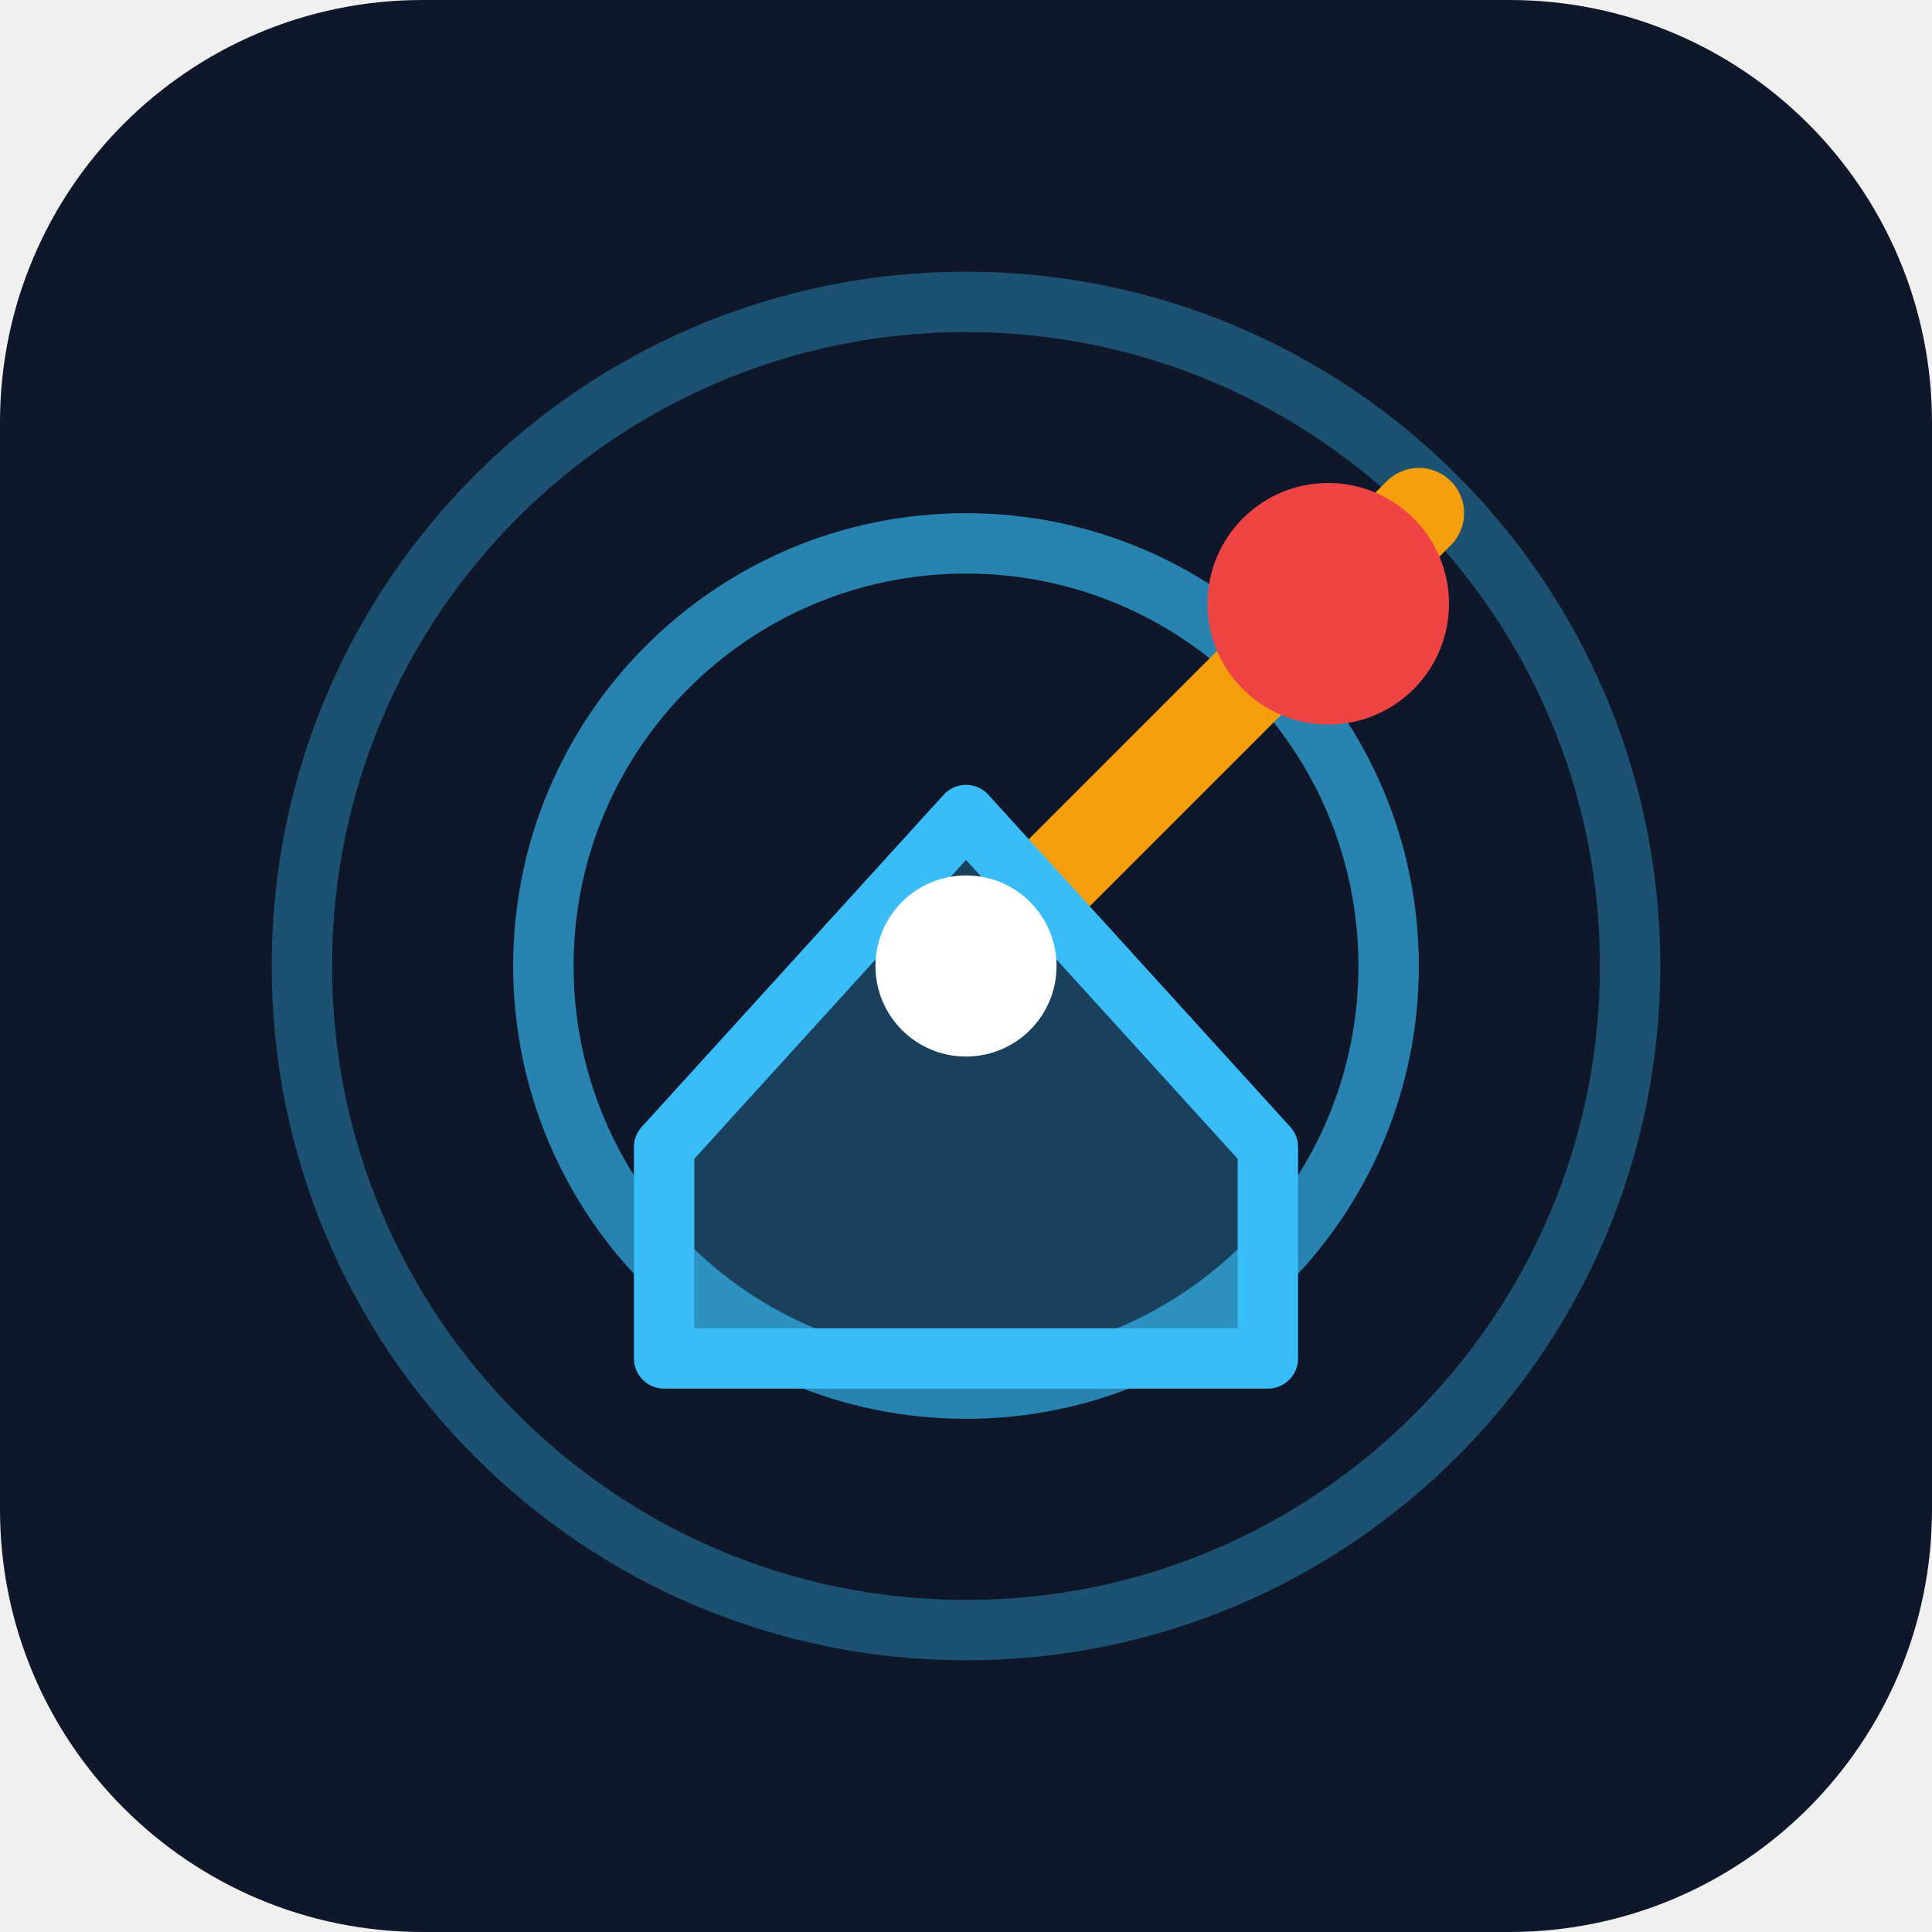
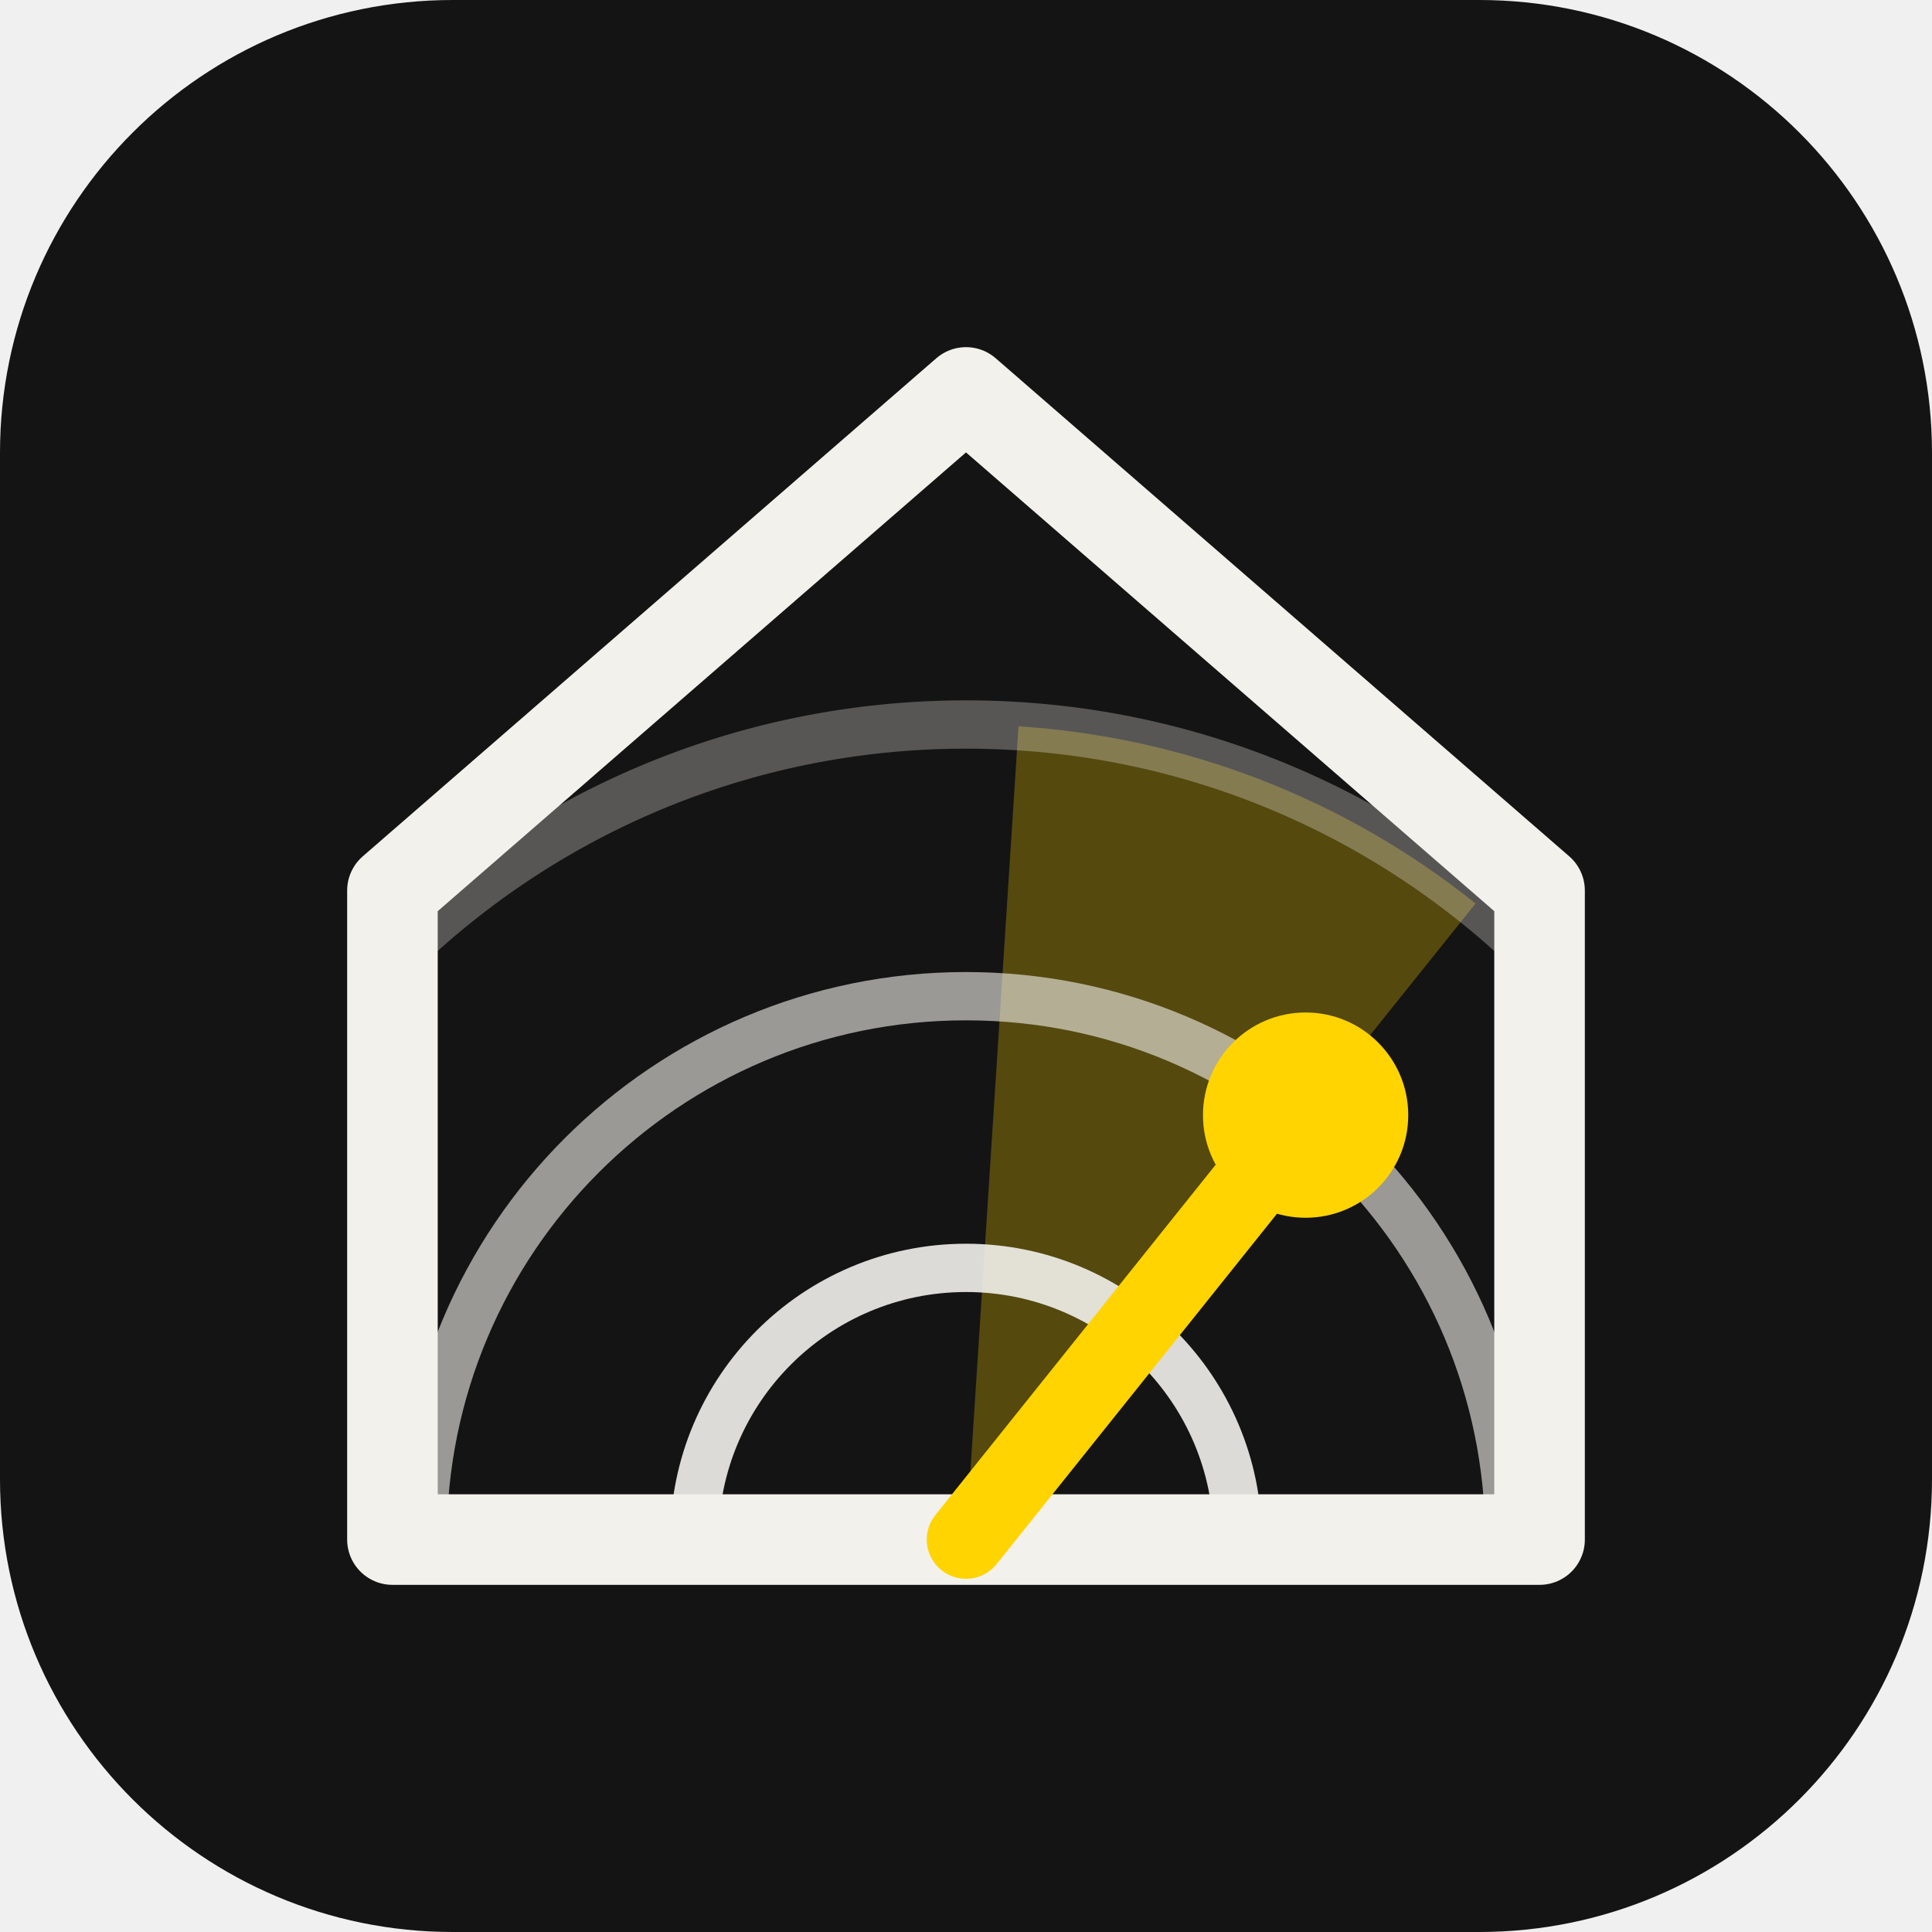
<svg xmlns="http://www.w3.org/2000/svg" viewBox="0 0 64 64" fill="none">
-   <rect width="64" height="64" rx="14" fill="#0F172A" />
-   <circle cx="32" cy="32" r="22" stroke="#38BDF8" stroke-width="2" stroke-opacity="0.35" />
-   <circle cx="32" cy="32" r="14" stroke="#38BDF8" stroke-width="2" stroke-opacity="0.65" />
-   <path d="M32 32L47 17" stroke="#F59E0B" stroke-width="3" stroke-linecap="round" />
-   <path d="M22 38L32 27L42 38V45H22V38Z" fill="#38BDF8" fill-opacity="0.25" stroke="#38BDF8" stroke-width="2" stroke-linejoin="round" />
-   <circle cx="44" cy="20" r="4" fill="#EF4444" />
-   <circle cx="32" cy="32" r="3" fill="#FFFFFF" />
+   <defs>
+     <clipPath id="casa">
+       <path d="M13 29.5 32 13l19 16.5V51H13z" />
+     </clipPath>
+   </defs>
+   <rect width="64" height="64" rx="15" fill="#141414" />
+   <g clip-path="url(#casa)">
+     <path d="M32 51 33.74 24.06A27 27 0 0 1 48.88 29.93Z" fill="#FFD400" fill-opacity=".28" />
+     <g stroke="#F3F1EC" stroke-width="1.6" fill="none">
+       <circle cx="32" cy="51" r="9" stroke-opacity=".9" />
+       <circle cx="32" cy="51" r="18" stroke-opacity=".6" />
+       <circle cx="32" cy="51" r="27" stroke-opacity=".3" />
+     </g>
+   </g>
+   <path d="M13 29.5 32 13l19 16.5V51H13z" stroke="#F3F1EC" stroke-width="3" stroke-linejoin="round" />
+   <path d="m32 51 11.25-14.06" stroke="#FFD400" stroke-width="2.6" stroke-linecap="round" />
+   <circle cx="43.25" cy="36.94" r="3.4" fill="#FFD400" />
</svg>
